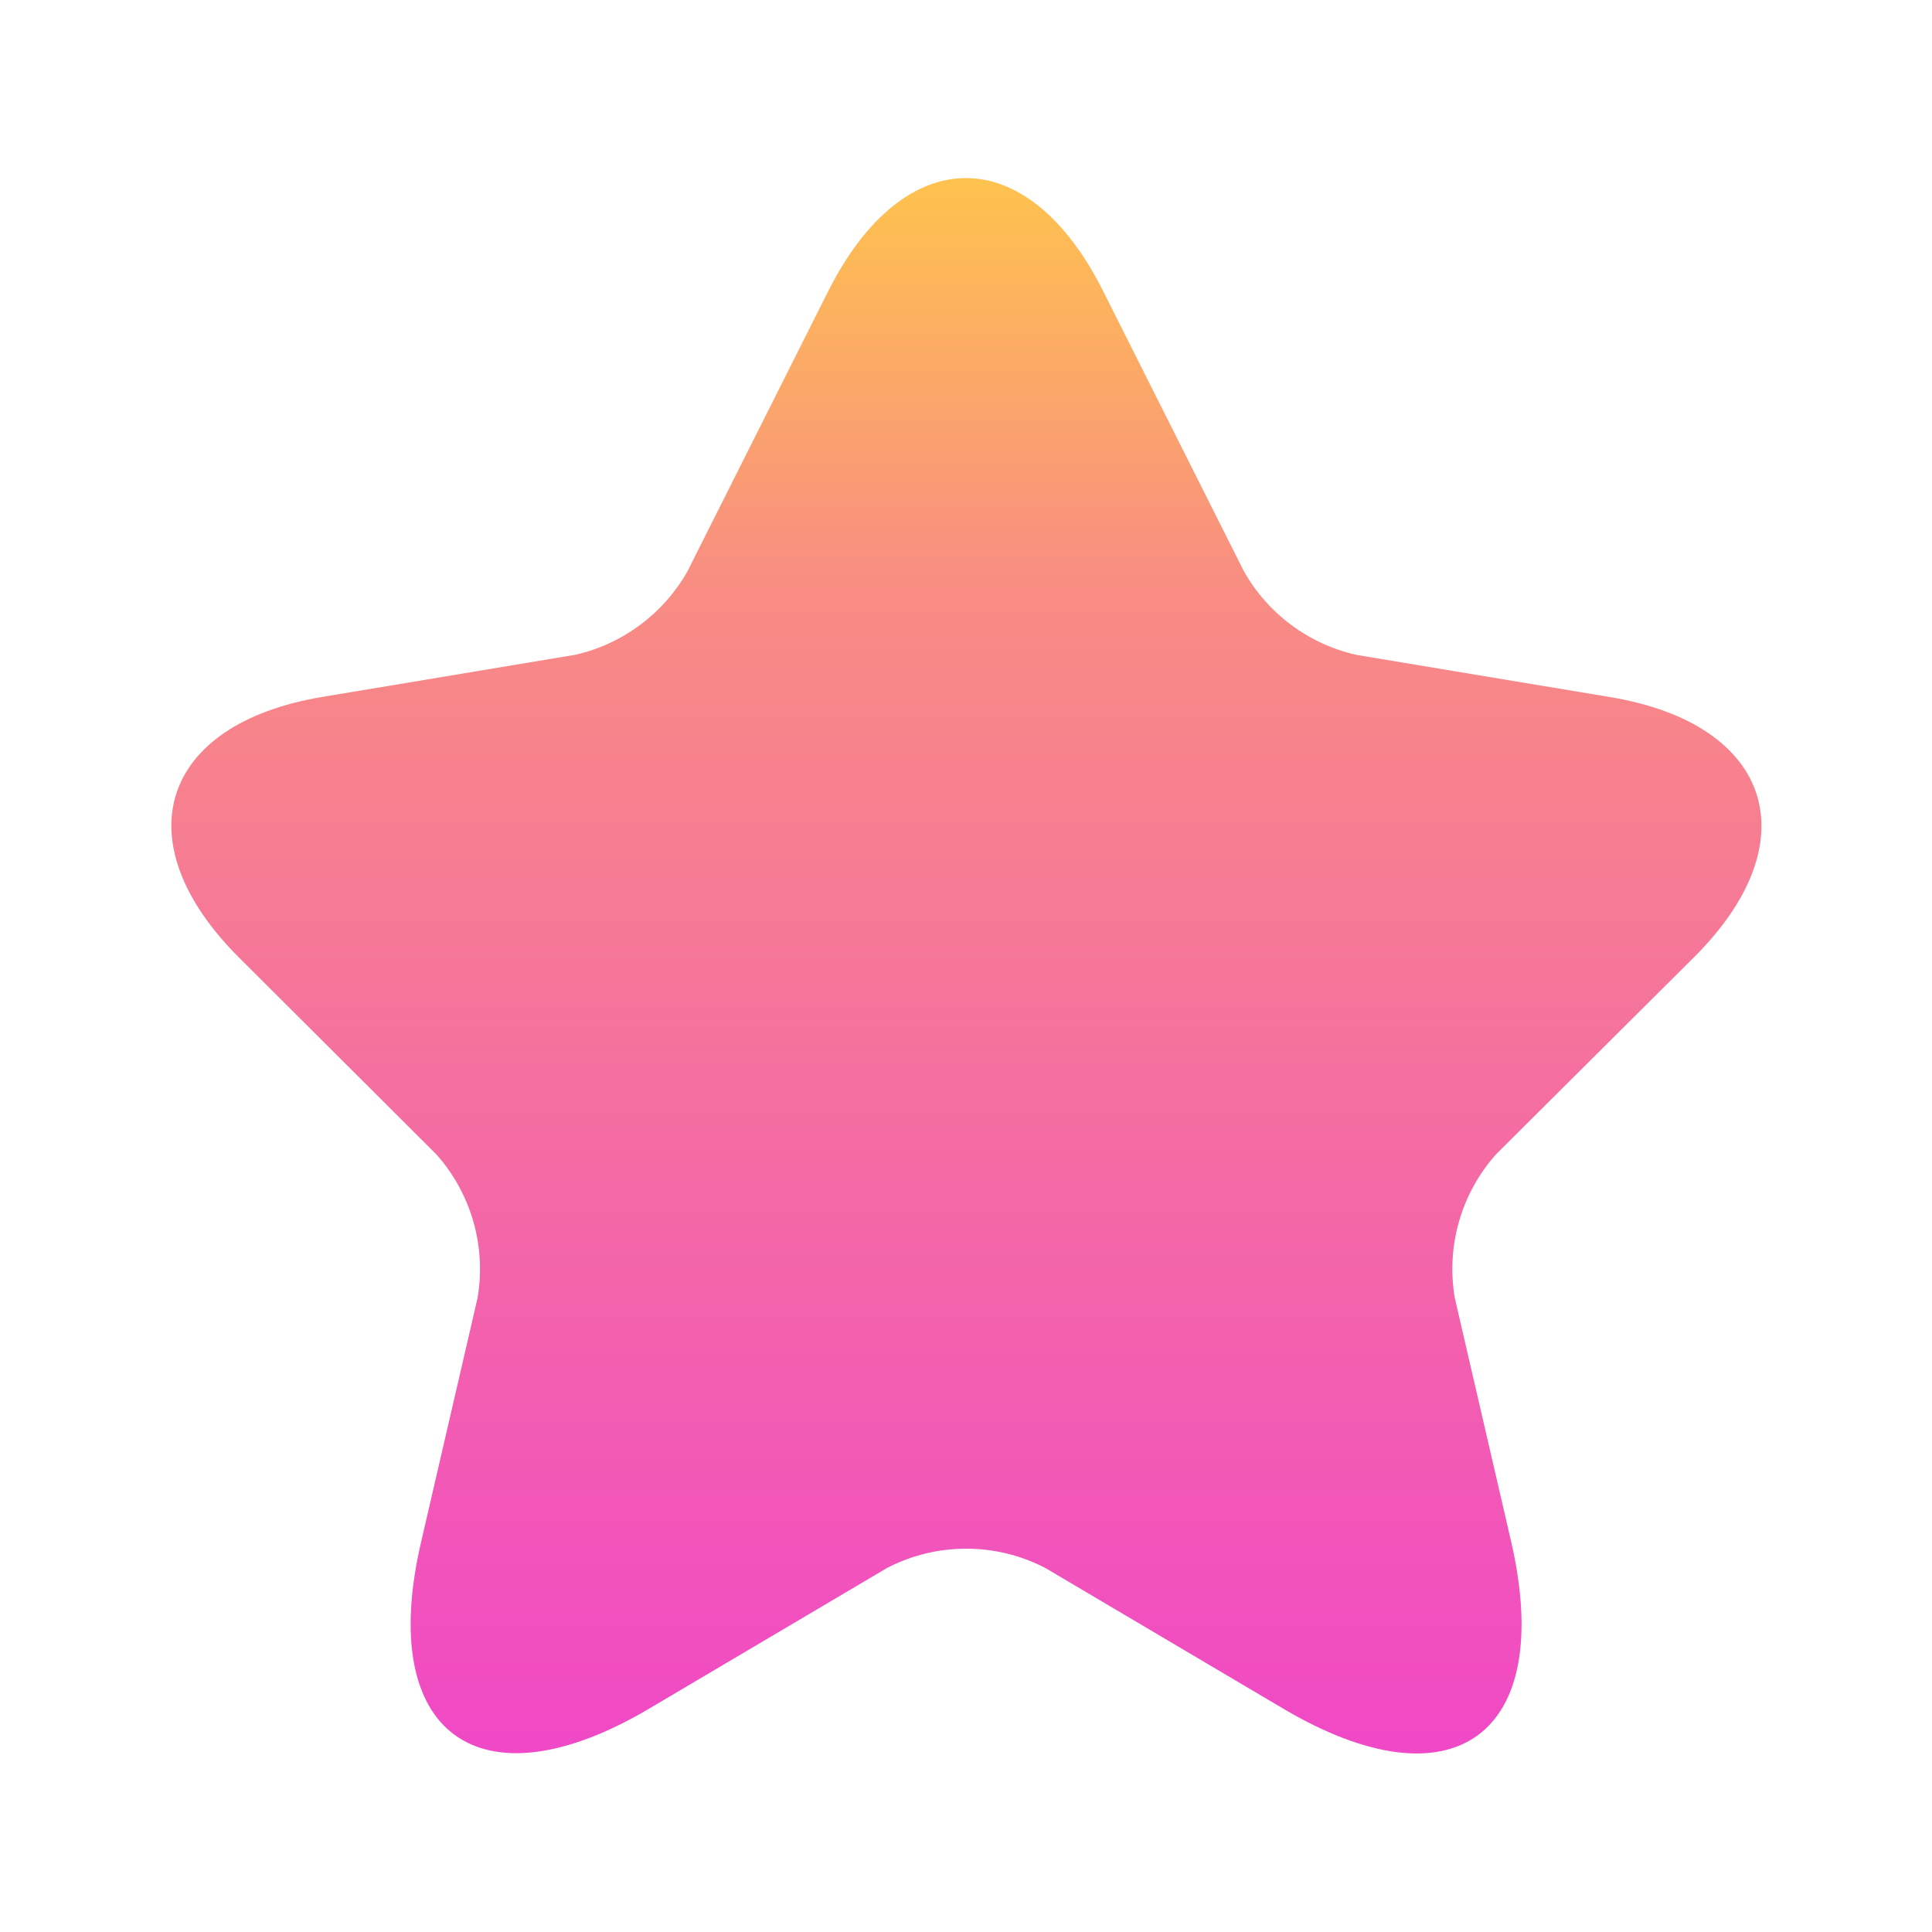
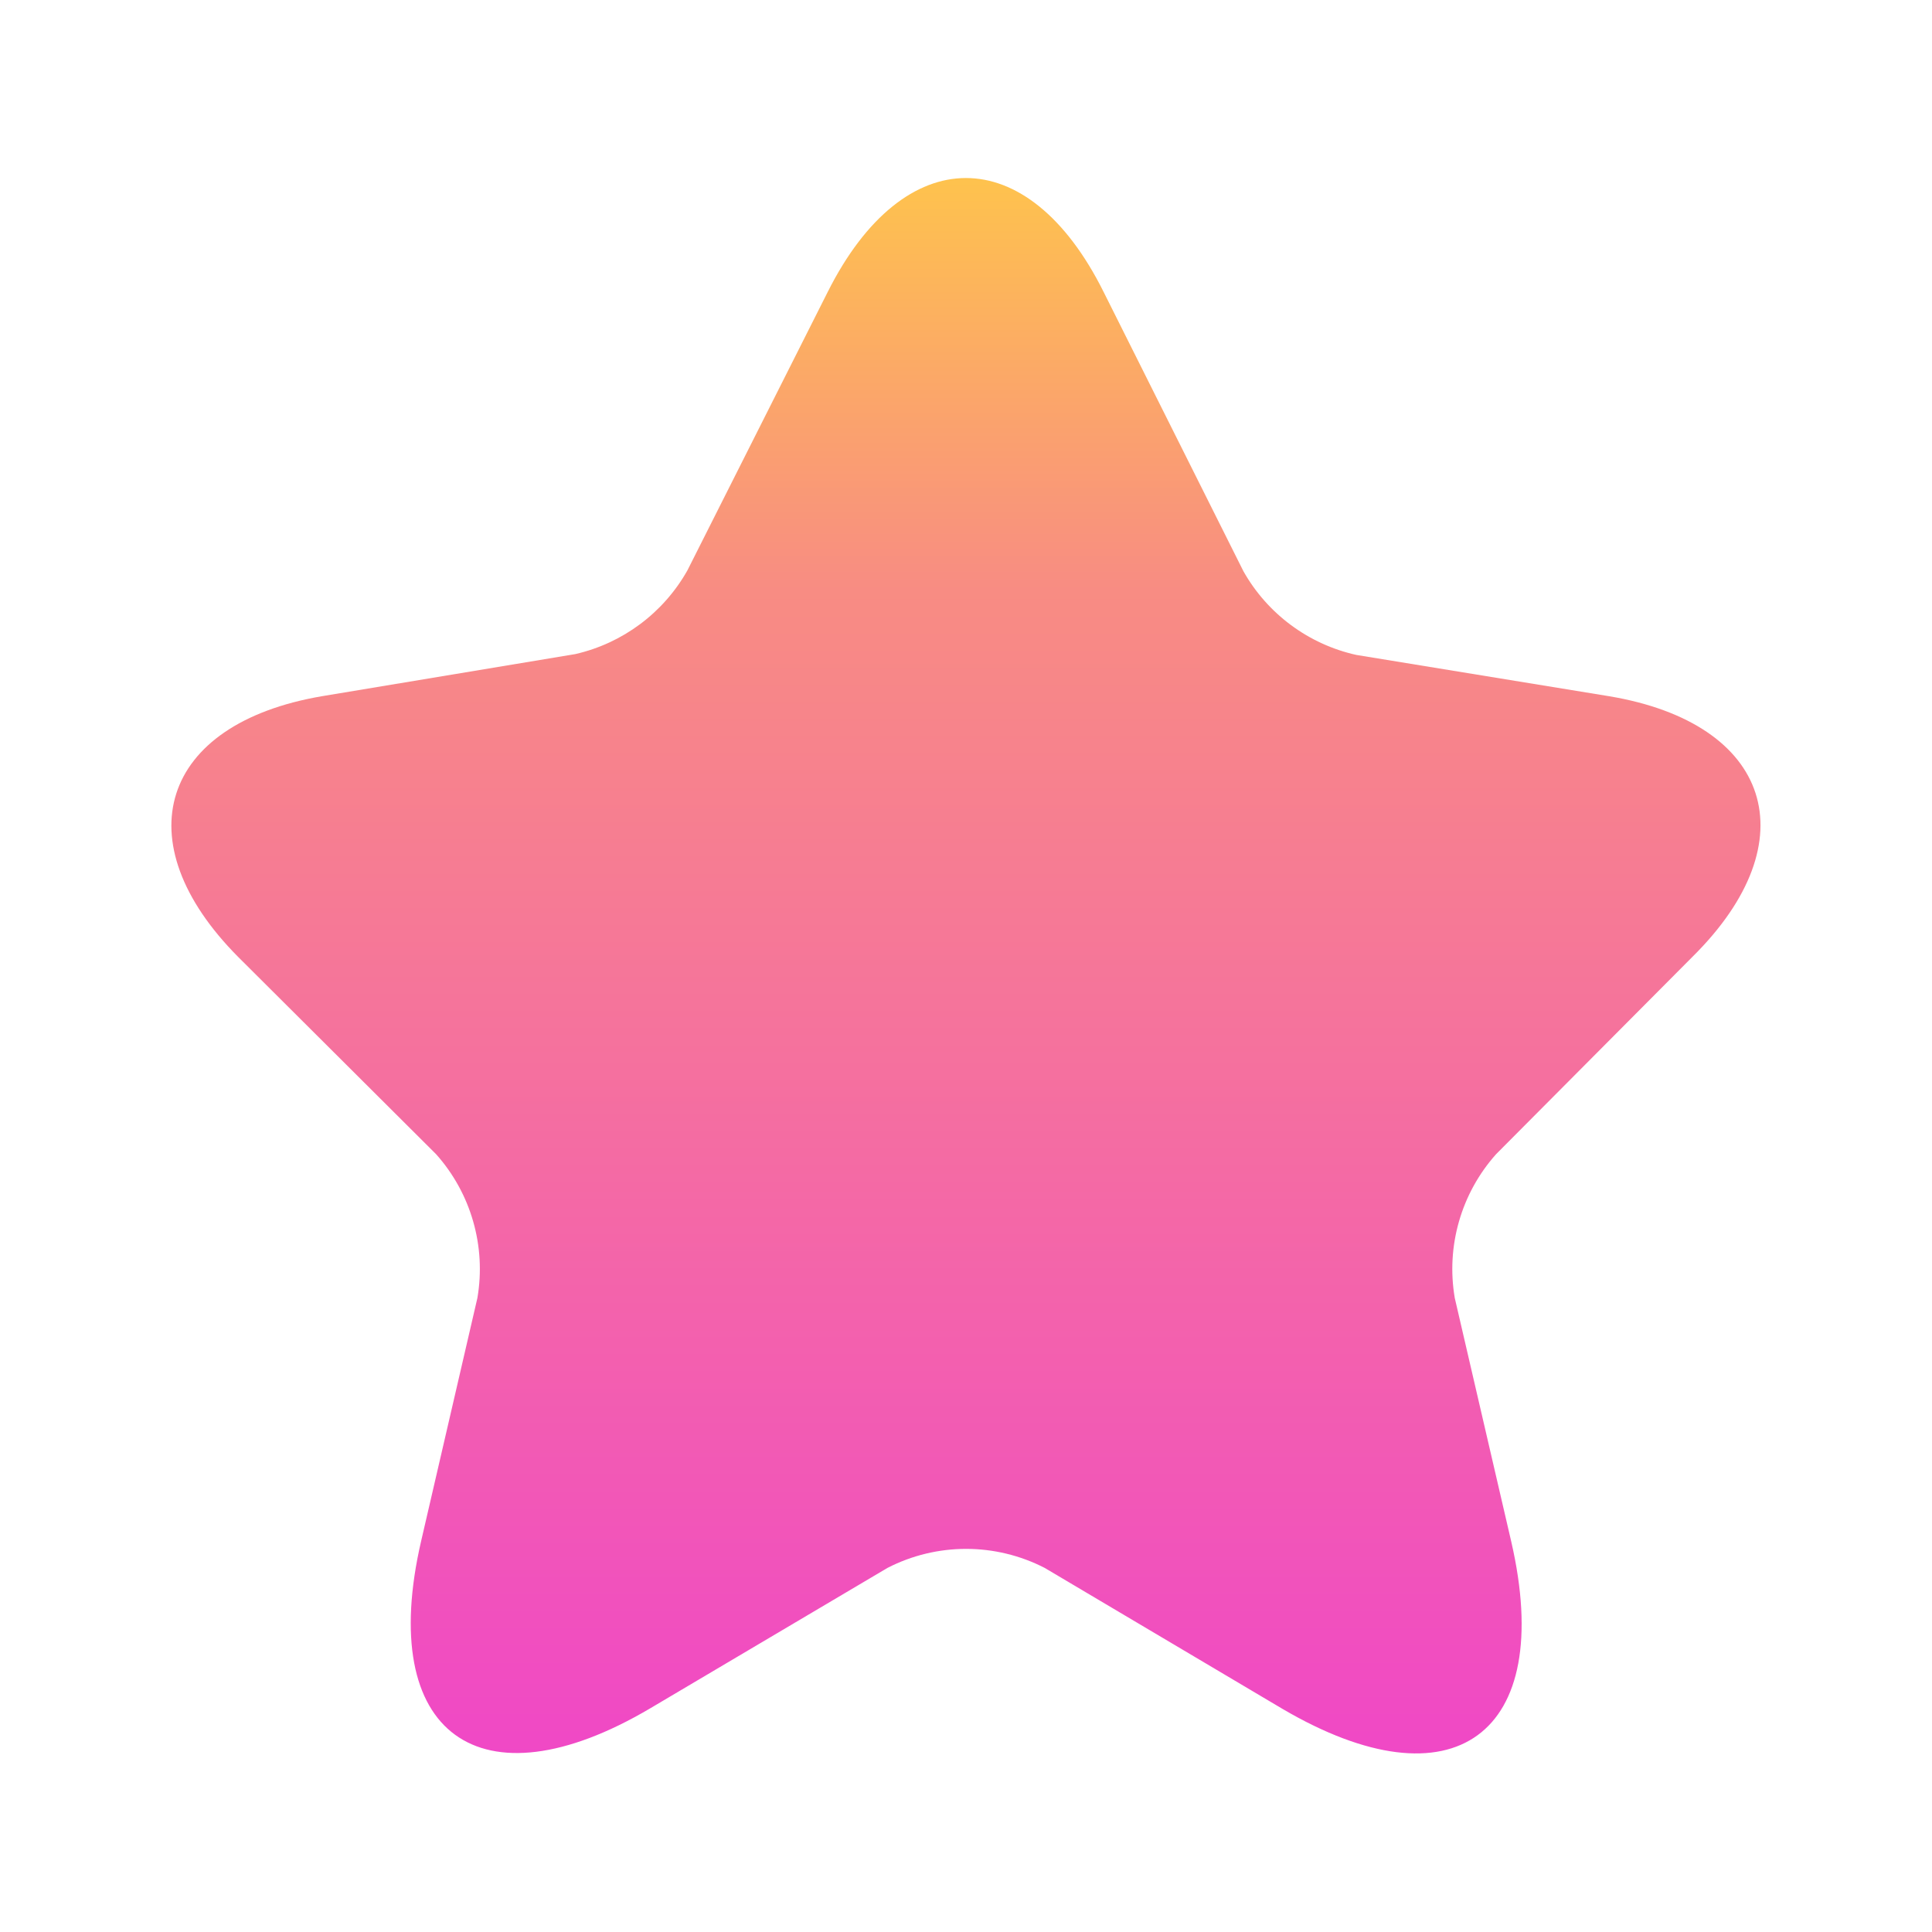
- <svg xmlns="http://www.w3.org/2000/svg" id="star" width="11" height="11" viewBox="0 0 11 11">
+ <svg xmlns="http://www.w3.org/2000/svg" id="star" width="11.558" height="11.558" viewBox="0 0 11.558 11.558">
  <defs>
    <linearGradient id="linear-gradient" x1="0.5" x2="0.5" y2="1" gradientUnits="objectBoundingBox">
      <stop offset="0" stop-color="#fec34d" />
      <stop offset="0.263" stop-color="#f88c83" />
      <stop offset="1" stop-color="#f048c6" />
    </linearGradient>
  </defs>
-   <path id="Vector" d="M5.307.648l.8,1.592a.983.983,0,0,0,.642.475l1.443.24c.923.154,1.14.823.475,1.483L7.542,5.558a.981.981,0,0,0-.235.818l.321,1.388c.253,1.1-.33,1.524-1.3.949l-1.353-.8a.979.979,0,0,0-.9,0l-1.353.8c-.968.574-1.556.145-1.3-.949l.321-1.388a.981.981,0,0,0-.235-.818L.384,4.437c-.661-.66-.448-1.329.475-1.483L2.3,2.714a.985.985,0,0,0,.638-.475l.8-1.592C4.171-.216,4.877-.216,5.307.648Z" transform="translate(0.976 1.014)" fill="url(#linear-gradient)" />
-   <path id="Vector-2" data-name="Vector" d="M0,0H11V11H0Z" opacity="0" fill="url(#linear-gradient)" />
+   <path id="Vector" d="M5.576.681l.837,1.672a1.033,1.033,0,0,0,.675.5L8.6,3.1c.97.162,1.2.865.5,1.558L7.924,5.84a1.031,1.031,0,0,0-.247.86l.338,1.458c.266,1.154-.347,1.6-1.369,1L5.224,8.315a1.028,1.028,0,0,0-.941,0l-1.421.841c-1.017.6-1.635.152-1.369-1L1.83,6.7a1.031,1.031,0,0,0-.247-.86L.4,4.661C-.29,3.968-.067,3.265.9,3.1l1.516-.252a1.035,1.035,0,0,0,.67-.5L3.926.681C4.382-.227,5.124-.227,5.576.681Z" transform="translate(1.026 1.065)" fill="url(#linear-gradient)" />
+   <path id="Vector-2" data-name="Vector" d="M0,0H11.558V11.558H0Z" opacity="0" fill="url(#linear-gradient)" />
</svg>
